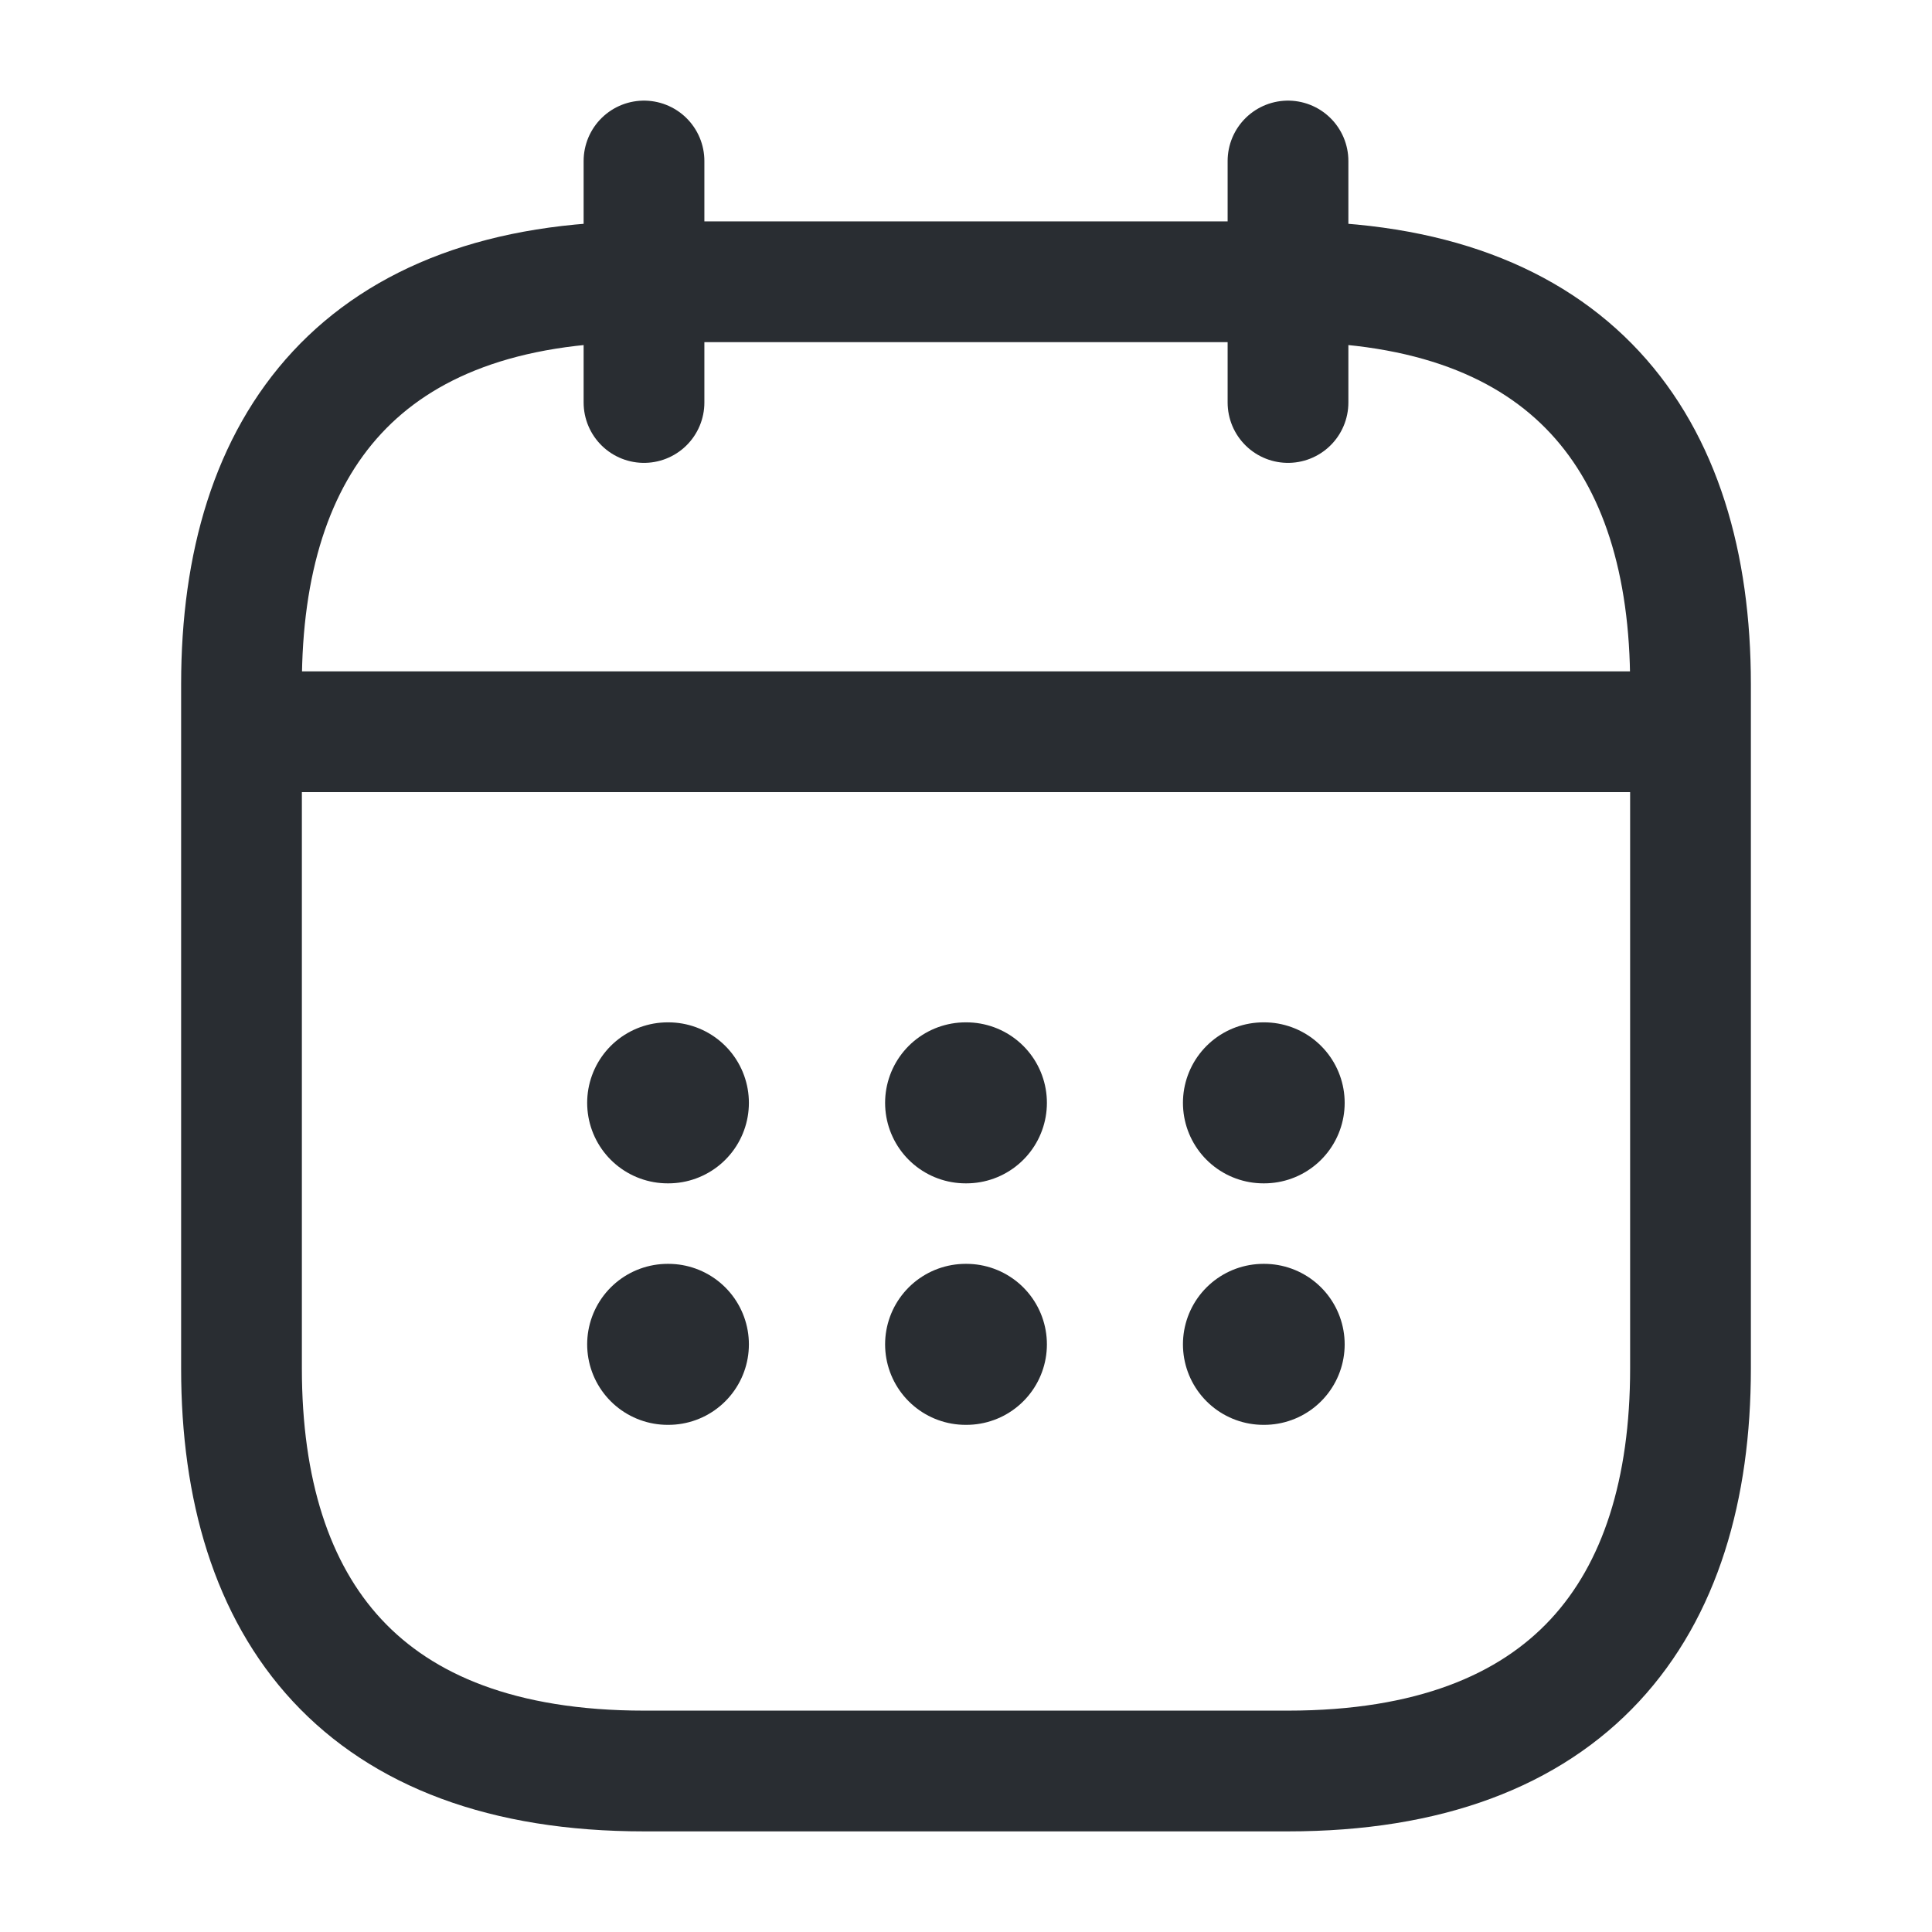
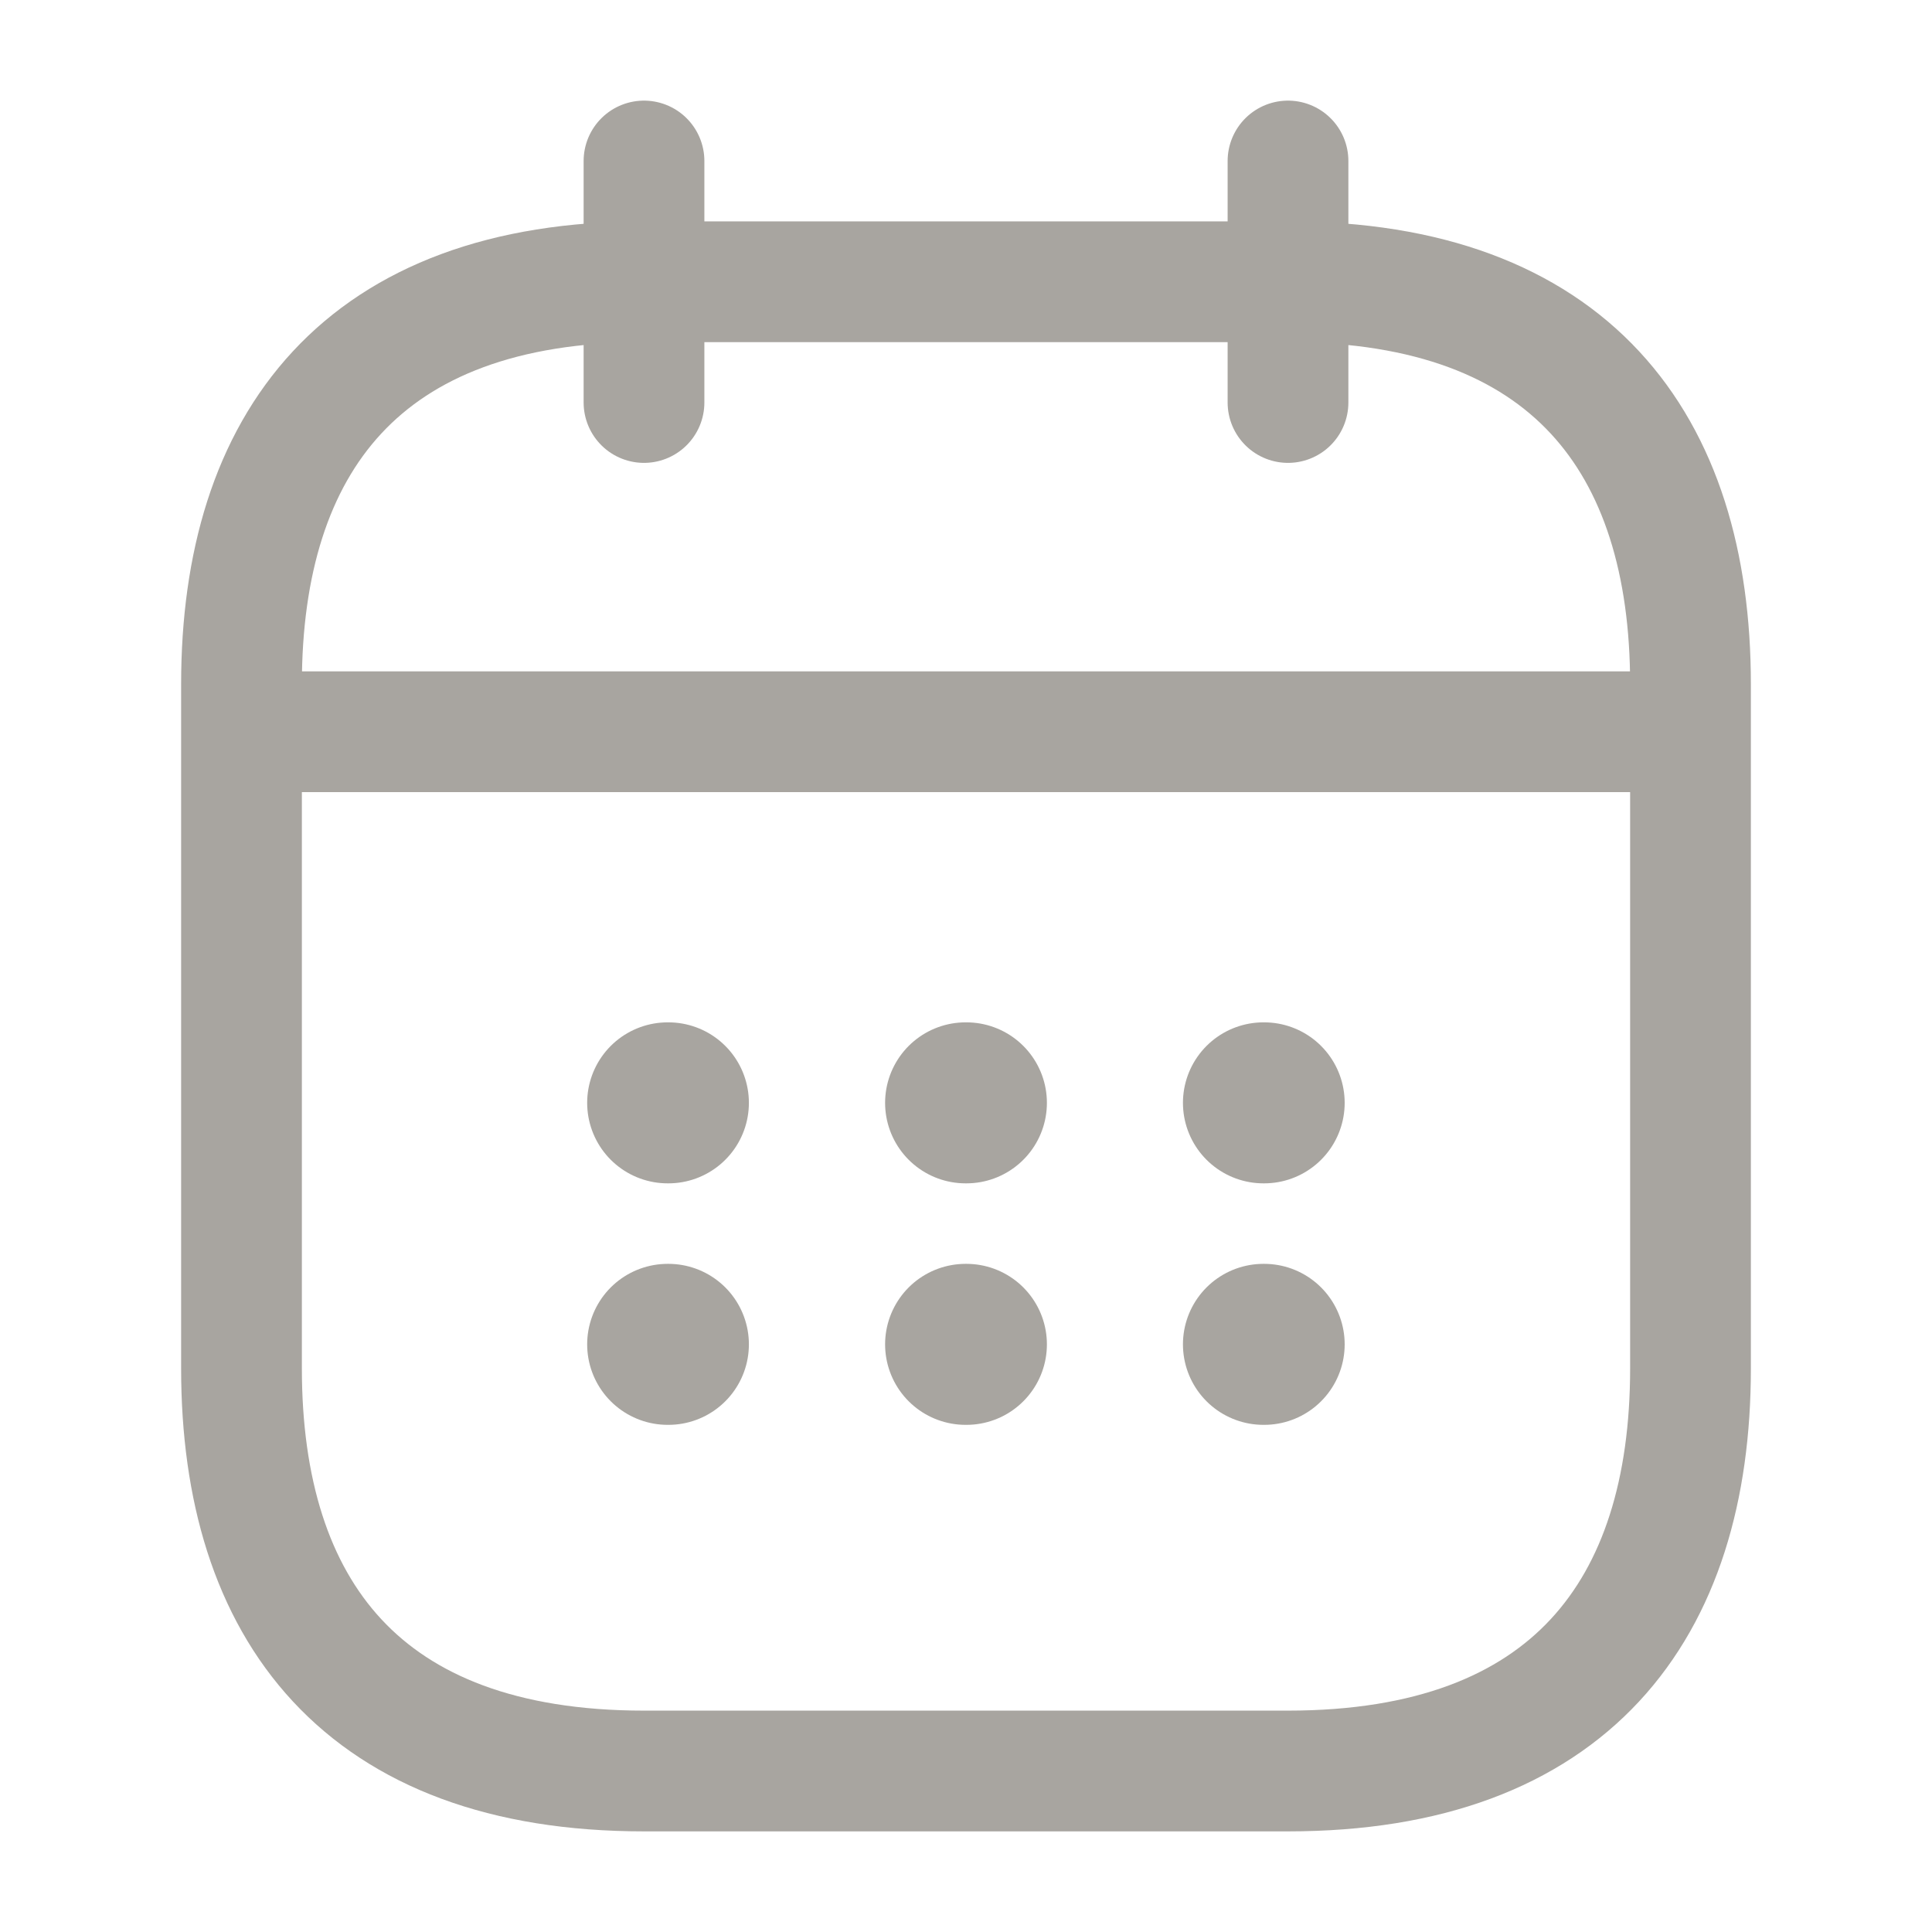
<svg xmlns="http://www.w3.org/2000/svg" width="800px" height="800px" viewBox="0 0 24 24" fill="none">
-   <path d="M8 2V5" stroke="#292D32" stroke-width="1.5" stroke-miterlimit="10" stroke-linecap="round" stroke-linejoin="round" />
-   <path d="M16 2V5" stroke="#292D32" stroke-width="1.5" stroke-miterlimit="10" stroke-linecap="round" stroke-linejoin="round" />
-   <path d="M3.5 9.09H20.5" stroke="#292D32" stroke-width="1.5" stroke-miterlimit="10" stroke-linecap="round" stroke-linejoin="round" />
-   <path d="M21 8.5V17C21 20 19.5 22 16 22H8C4.5 22 3 20 3 17V8.5C3 5.5 4.5 3.5 8 3.5H16C19.5 3.5 21 5.5 21 8.5Z" stroke="#292D32" stroke-width="1.5" stroke-miterlimit="10" stroke-linecap="round" stroke-linejoin="round" />
-   <path d="M15.695 13.7H15.704" stroke="#292D32" stroke-width="2" stroke-linecap="round" stroke-linejoin="round" />
-   <path d="M15.695 16.7H15.704" stroke="#292D32" stroke-width="2" stroke-linecap="round" stroke-linejoin="round" />
-   <path d="M11.995 13.7H12.005" stroke="#292D32" stroke-width="2" stroke-linecap="round" stroke-linejoin="round" />
-   <path d="M11.995 16.7H12.005" stroke="#292D32" stroke-width="2" stroke-linecap="round" stroke-linejoin="round" />
-   <path d="M8.294 13.7H8.303" stroke="#292D32" stroke-width="2" stroke-linecap="round" stroke-linejoin="round" />
-   <path d="M8.294 16.7H8.303" stroke="#292D32" stroke-width="2" stroke-linecap="round" stroke-linejoin="round" />
+   <path d="M8 2V5" stroke="#A8A5A0" stroke-width="1.5" stroke-miterlimit="10" stroke-linecap="round" stroke-linejoin="round" />
+   <path d="M16 2V5" stroke="#A8A5A0" stroke-width="1.5" stroke-miterlimit="10" stroke-linecap="round" stroke-linejoin="round" />
+   <path d="M3.5 9.09H20.5" stroke="#A8A5A0" stroke-width="1.5" stroke-miterlimit="10" stroke-linecap="round" stroke-linejoin="round" />
+   <path d="M21 8.5V17C21 20 19.5 22 16 22H8C4.5 22 3 20 3 17V8.5C3 5.5 4.5 3.5 8 3.5H16C19.5 3.5 21 5.5 21 8.5Z" stroke="#A8A5A0" stroke-width="1.5" stroke-miterlimit="10" stroke-linecap="round" stroke-linejoin="round" />
+   <path d="M15.695 13.7H15.704" stroke="#A8A5A0" stroke-width="2" stroke-linecap="round" stroke-linejoin="round" />
+   <path d="M15.695 16.7H15.704" stroke="#A8A5A0" stroke-width="2" stroke-linecap="round" stroke-linejoin="round" />
+   <path d="M11.995 13.7H12.005" stroke="#A8A5A0" stroke-width="2" stroke-linecap="round" stroke-linejoin="round" />
+   <path d="M11.995 16.7H12.005" stroke="#A8A5A0" stroke-width="2" stroke-linecap="round" stroke-linejoin="round" />
+   <path d="M8.294 13.7H8.303" stroke="#A8A5A0" stroke-width="2" stroke-linecap="round" stroke-linejoin="round" />
+   <path d="M8.294 16.7H8.303" stroke="#A8A5A0" stroke-width="2" stroke-linecap="round" stroke-linejoin="round" />
</svg>
